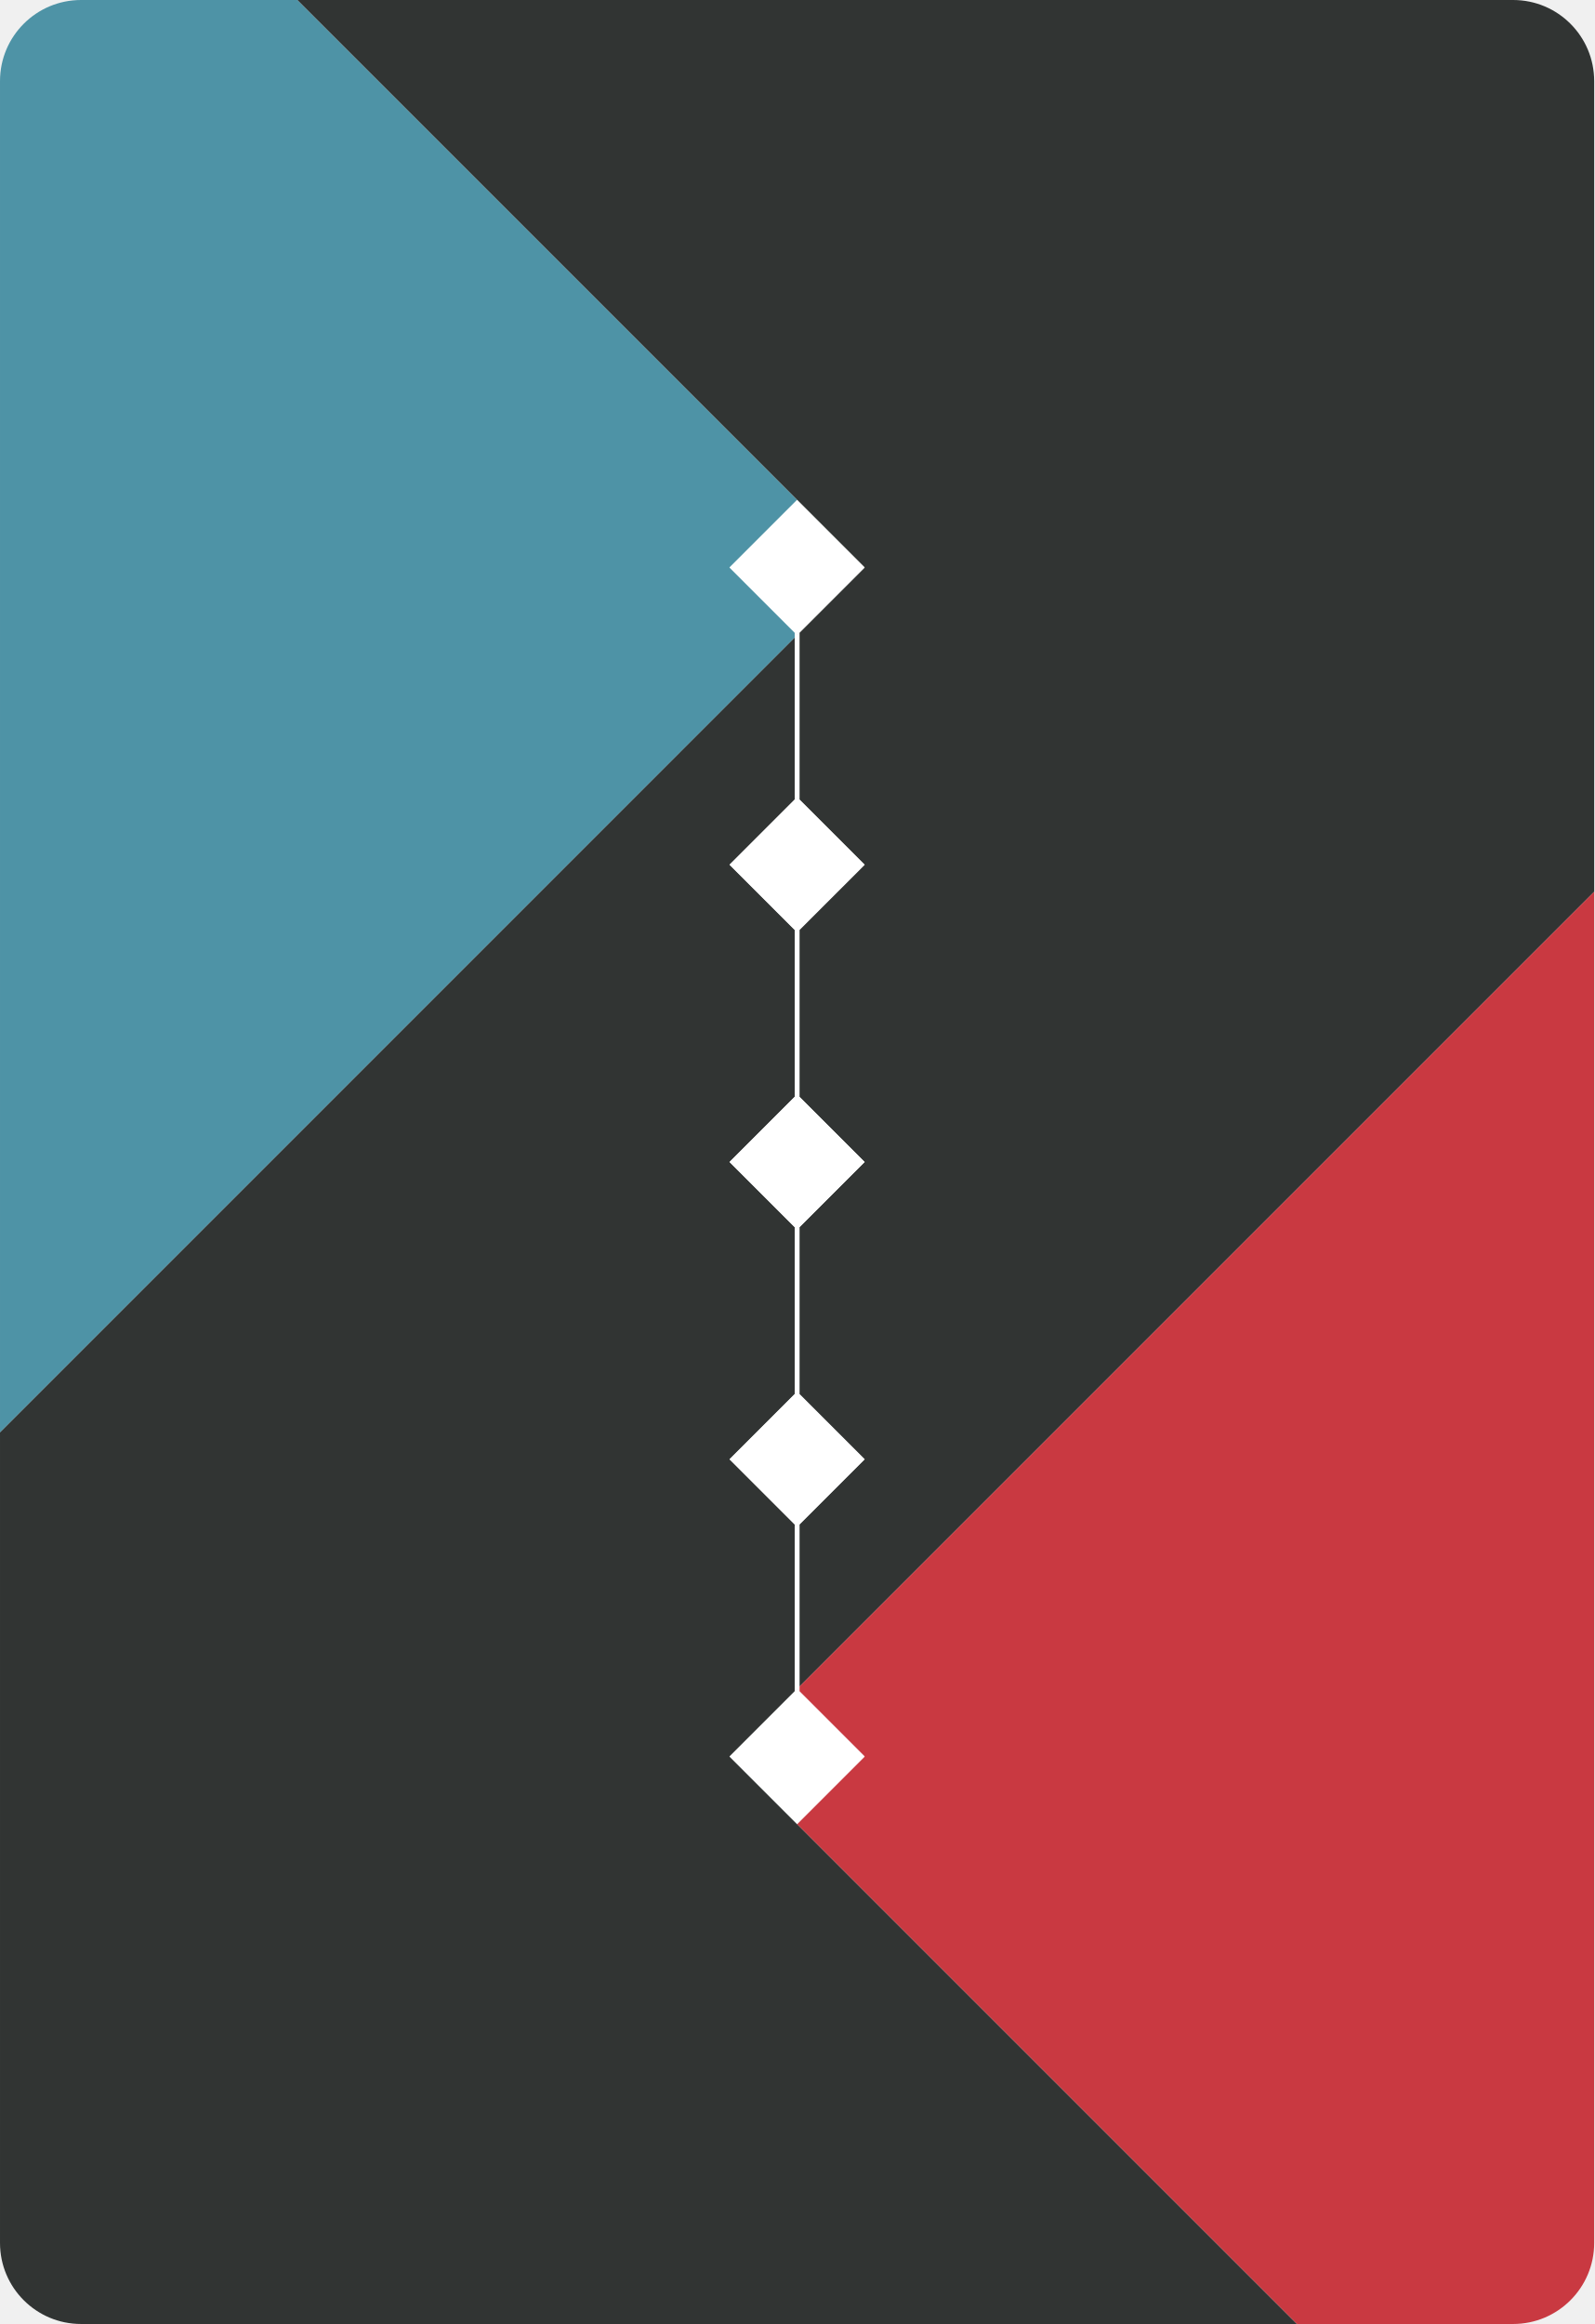
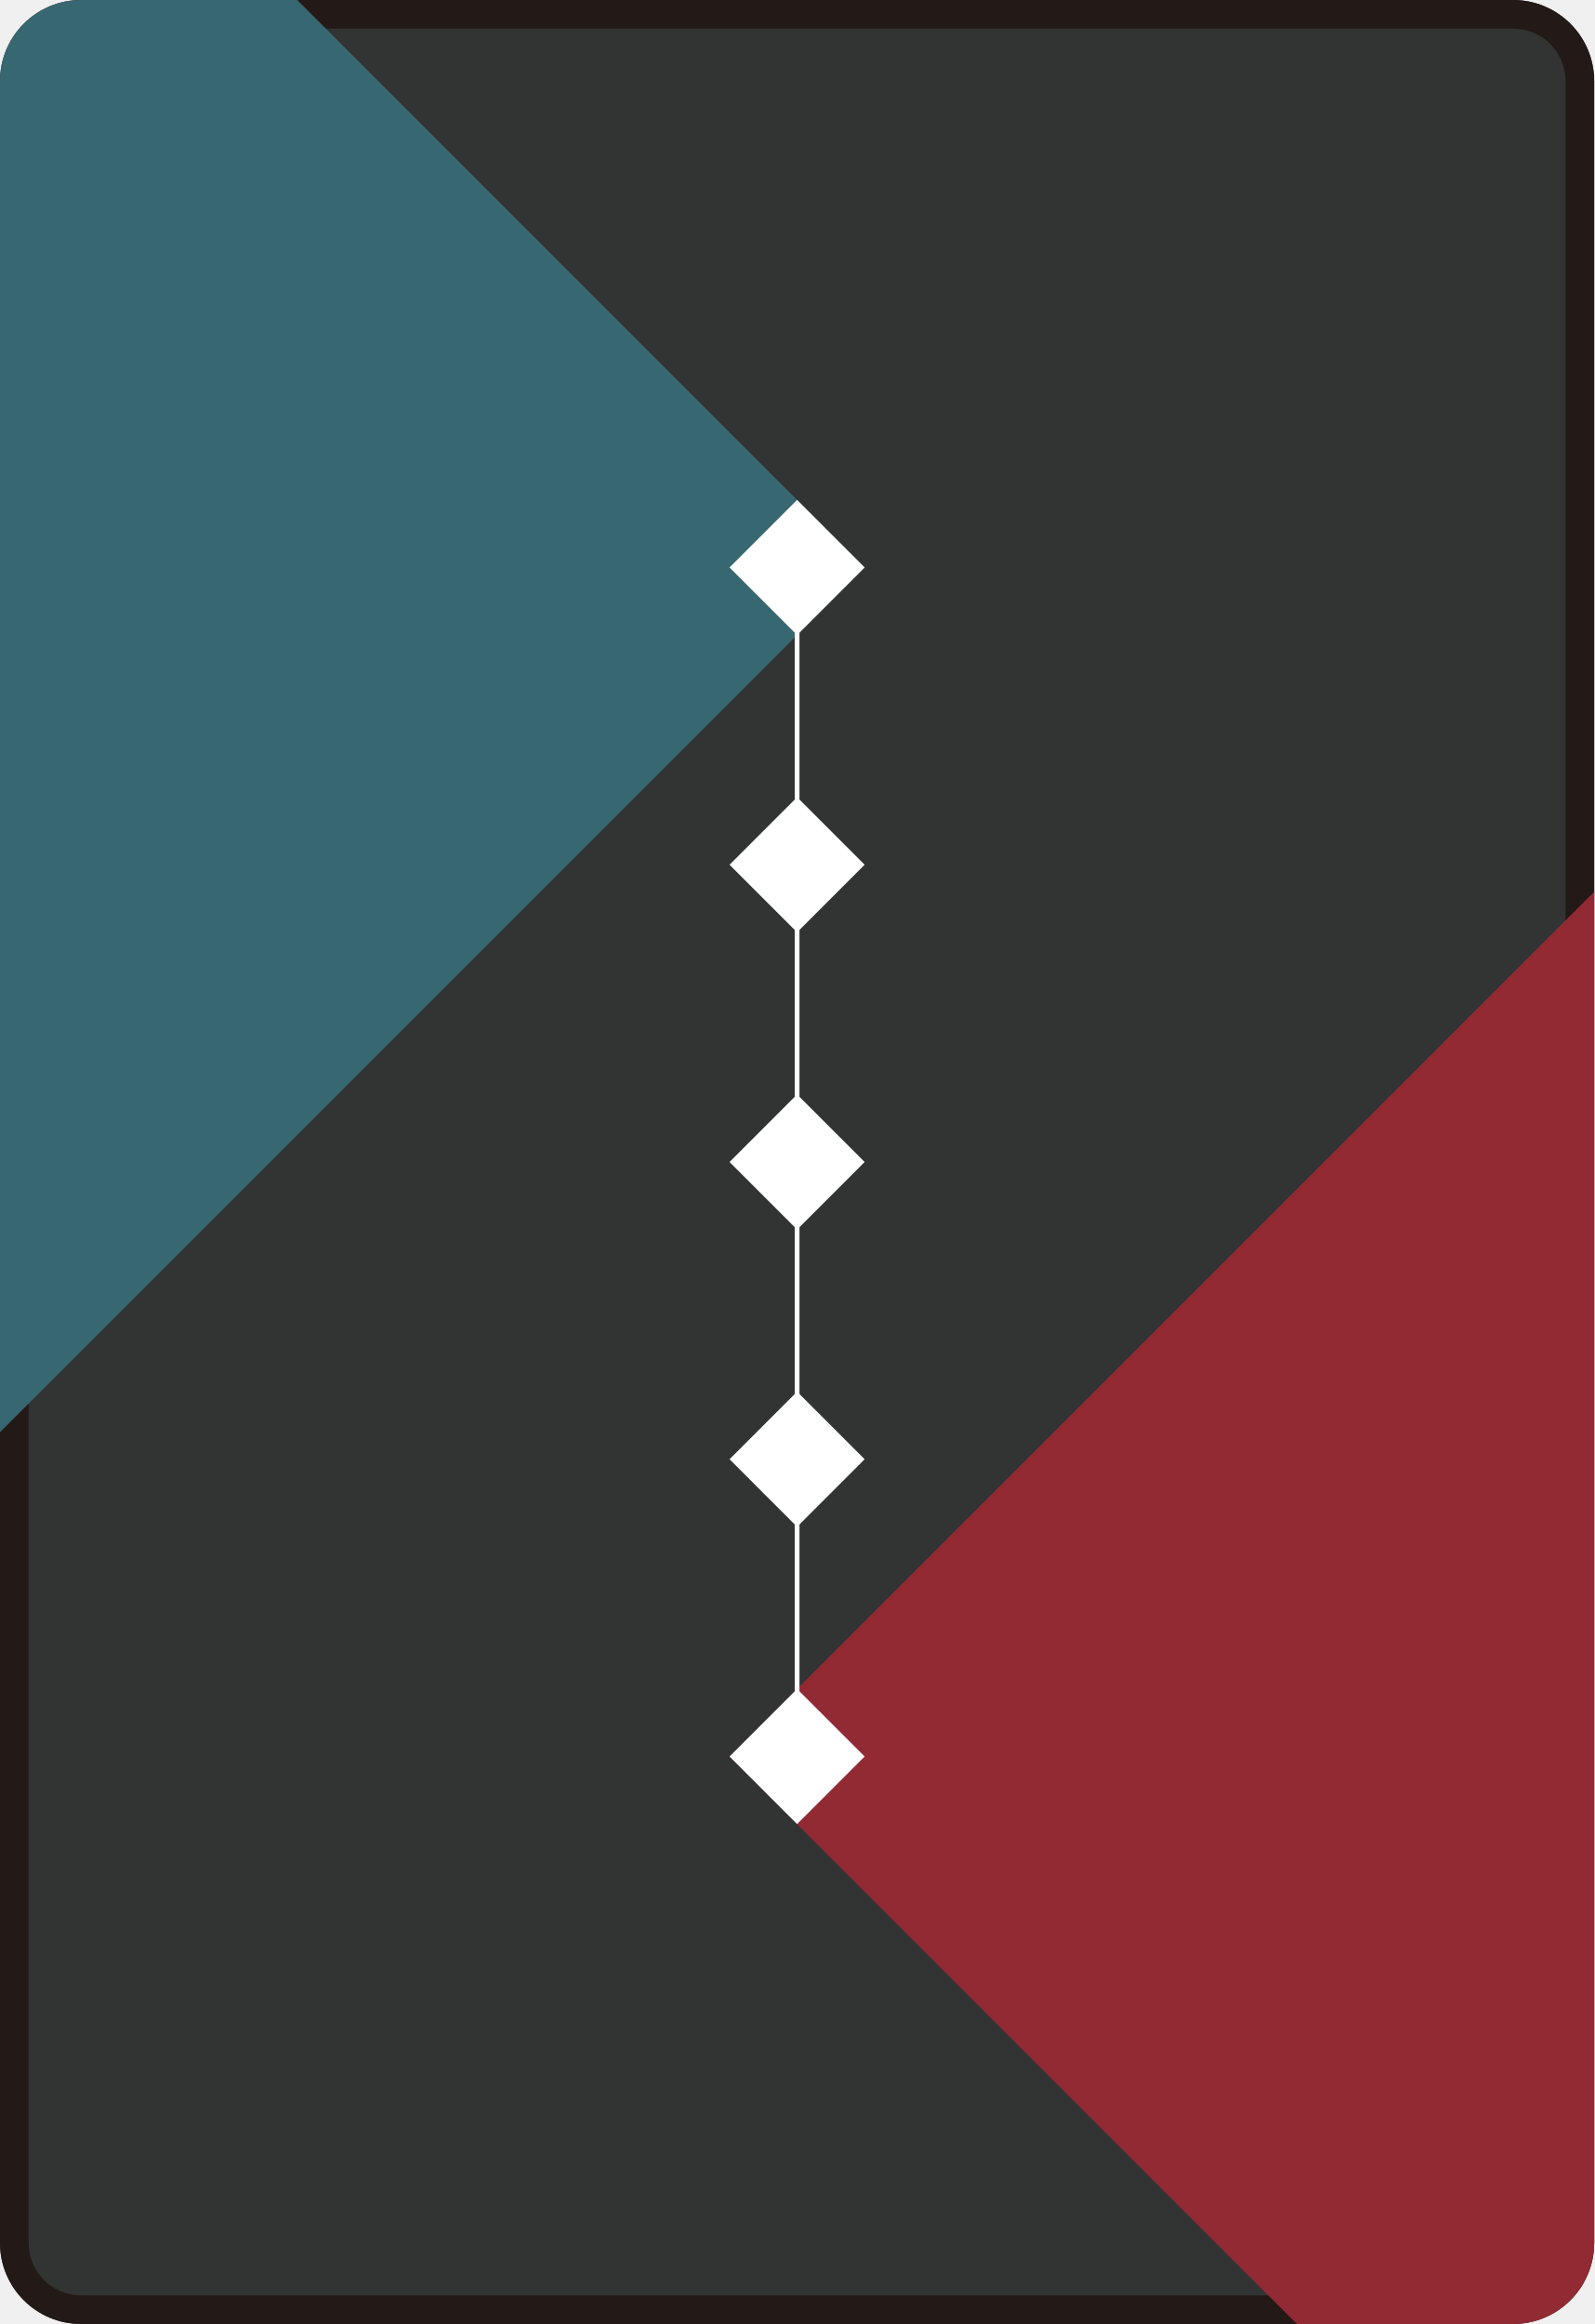
<svg xmlns="http://www.w3.org/2000/svg" id="a" data-name="レイヤー 1" width="59mm" height="86mm" viewBox="0 0 167.244 243.78">
-   <path d="M83.622,191.339l-7.087-7.087,6.614-6.614.222-.222v-17.508l-6.837-6.837,6.837-6.837v-17.508l-6.837-6.837,6.837-6.837v-17.508l-6.837-6.837,6.837-6.837v-17.008L0,150.236v85.039c0,4.697,3.807,8.504,8.504,8.504h127.559l-52.441-52.441h0Z" fill="#313433" stroke-width="0" />
-   <path d="M158.74,0H31.181l59.528,59.528-6.837,6.837v17.508l6.837,6.837-6.837,6.837v17.508l6.837,6.837-6.837,6.837v17.508l6.837,6.837-6.837,6.837v17.008l83.372-83.372V8.504c0-4.697-3.807-8.504-8.504-8.504Z" fill="#313433" stroke-width="0" />
-   <path d="M83.372,66.364l-6.837-6.837,7.087-7.086,7.087,7.087-6.837,6.837h0l6.837-6.837L31.181,0H8.504C3.807,0,0,3.807,0,8.504v141.732l83.372-83.372v-.5Z" fill="#4e93a6" stroke-width="0" />
-   <path d="M83.872,177.415l6.837,6.837-7.086,7.086,52.441,52.441h22.677c4.697,0,8.504-3.807,8.504-8.504V93.543l-83.372,83.372v.5Z" fill="#c93941" stroke-width="0" />
-   <polygon points="83.372 177.415 83.15 177.638 83.372 177.415 83.372 177.415" fill="#c93941" stroke-width="0" />
-   <polygon points="83.372 97.545 83.372 115.053 83.622 114.803 83.872 115.053 83.872 97.545 83.622 97.795 83.372 97.545" fill="#fff" stroke-width="0" />
-   <polygon points="83.372 128.726 83.372 146.234 83.622 145.984 83.872 146.234 83.872 128.726 83.622 128.976 83.372 128.726" fill="#fff" stroke-width="0" />
-   <polygon points="83.372 159.907 83.372 177.415 83.372 177.415 83.622 177.165 83.872 177.415 83.872 176.915 83.872 159.907 83.622 160.157 83.372 159.907" fill="#fff" stroke-width="0" />
-   <polygon points="83.622 66.614 83.372 66.364 83.372 66.864 83.372 83.872 83.622 83.622 83.872 83.872 83.872 66.364 83.872 66.364 83.622 66.614" fill="#fff" stroke-width="0" />
-   <polygon points="83.372 146.234 76.535 153.071 83.372 159.907 83.622 160.157 83.872 159.907 90.709 153.071 83.872 146.234 83.622 145.984 83.372 146.234" fill="#fff" stroke-width="0" />
-   <polygon points="83.372 177.415 83.15 177.638 76.535 184.252 83.622 191.339 83.622 191.339 90.709 184.252 83.872 177.415 83.622 177.165 83.372 177.415" fill="#fff" stroke-width="0" />
-   <polygon points="83.372 115.053 76.535 121.89 83.372 128.726 83.622 128.976 83.872 128.726 90.709 121.89 83.872 115.053 83.622 114.803 83.372 115.053" fill="#fff" stroke-width="0" />
-   <polygon points="83.372 83.872 76.535 90.709 83.372 97.545 83.622 97.795 83.872 97.545 90.709 90.709 83.872 83.872 83.622 83.622 83.372 83.872" fill="#fff" stroke-width="0" />
-   <polygon points="83.622 66.614 83.872 66.364 90.709 59.528 83.622 52.441 76.535 59.527 83.372 66.364 83.622 66.614" fill="#fff" stroke-width="0" />
+   <path d="M158.74,0H8.504L0,8.504v226.772C0,239.972,3.807,243.78,8.504,243.78h150.236l8.504-8.504V8.504C167.244,3.807,163.437,0,158.74,0Z" fill="#313433" stroke-width="0" />
+   <path d="M158.74,3c3.035,0,5.504,2.469,5.504,5.504v226.772c0,3.035-2.469,5.504-5.504,5.504H8.504c-3.035,0-5.504-2.469-5.504-5.504V8.504c0-3.035,2.469-5.504,5.504-5.504h150.236M158.74,0H8.504C3.807,0,0,3.807,0,8.504v226.772c0,4.697,3.807,8.504,8.504,8.504h150.236c4.697,0,8.504-3.807,8.504-8.504V8.504c0-4.697-3.807-8.504-8.504-8.504h0Z" fill="#231916" stroke-width="0" />
+   <path d="M0,8.504v141.732L90.709,59.528,31.181,0H8.504C3.807,0,0,3.807,0,8.504Z" fill="#376771" stroke-width="0" />
+   <path d="M76.535,184.252l59.528,59.528h22.677c4.697,0,8.504-3.807,8.504-8.504V93.543l-90.709,90.709Z" fill="#922a34" stroke-width="0" />
+   <line x1="83.622" y1="59.52" x2="83.622" y2="184.259" fill="#fff" stroke="#fff" stroke-miterlimit="10" stroke-width=".5" />
+   <rect x="78.611" y="148.06" width="10.022" height="10.022" transform="translate(-83.745 103.962) rotate(-45)" fill="#fff" stroke-width="0" />
+   <rect x="78.611" y="179.241" width="10.022" height="10.022" transform="translate(-105.793 113.095) rotate(-45)" fill="#fff" stroke-width="0" />
+   <rect x="78.611" y="116.879" width="10.022" height="10.022" transform="translate(-61.697 94.83) rotate(-45)" fill="#fff" stroke-width="0" />
+   <rect x="78.611" y="85.698" width="10.022" height="10.022" transform="translate(-39.648 85.697) rotate(-45)" fill="#fff" stroke-width="0" />
+   <rect x="78.611" y="54.516" width="10.022" height="10.022" transform="translate(-17.6 76.564) rotate(-45)" fill="#fff" stroke-width="0" />
</svg>
